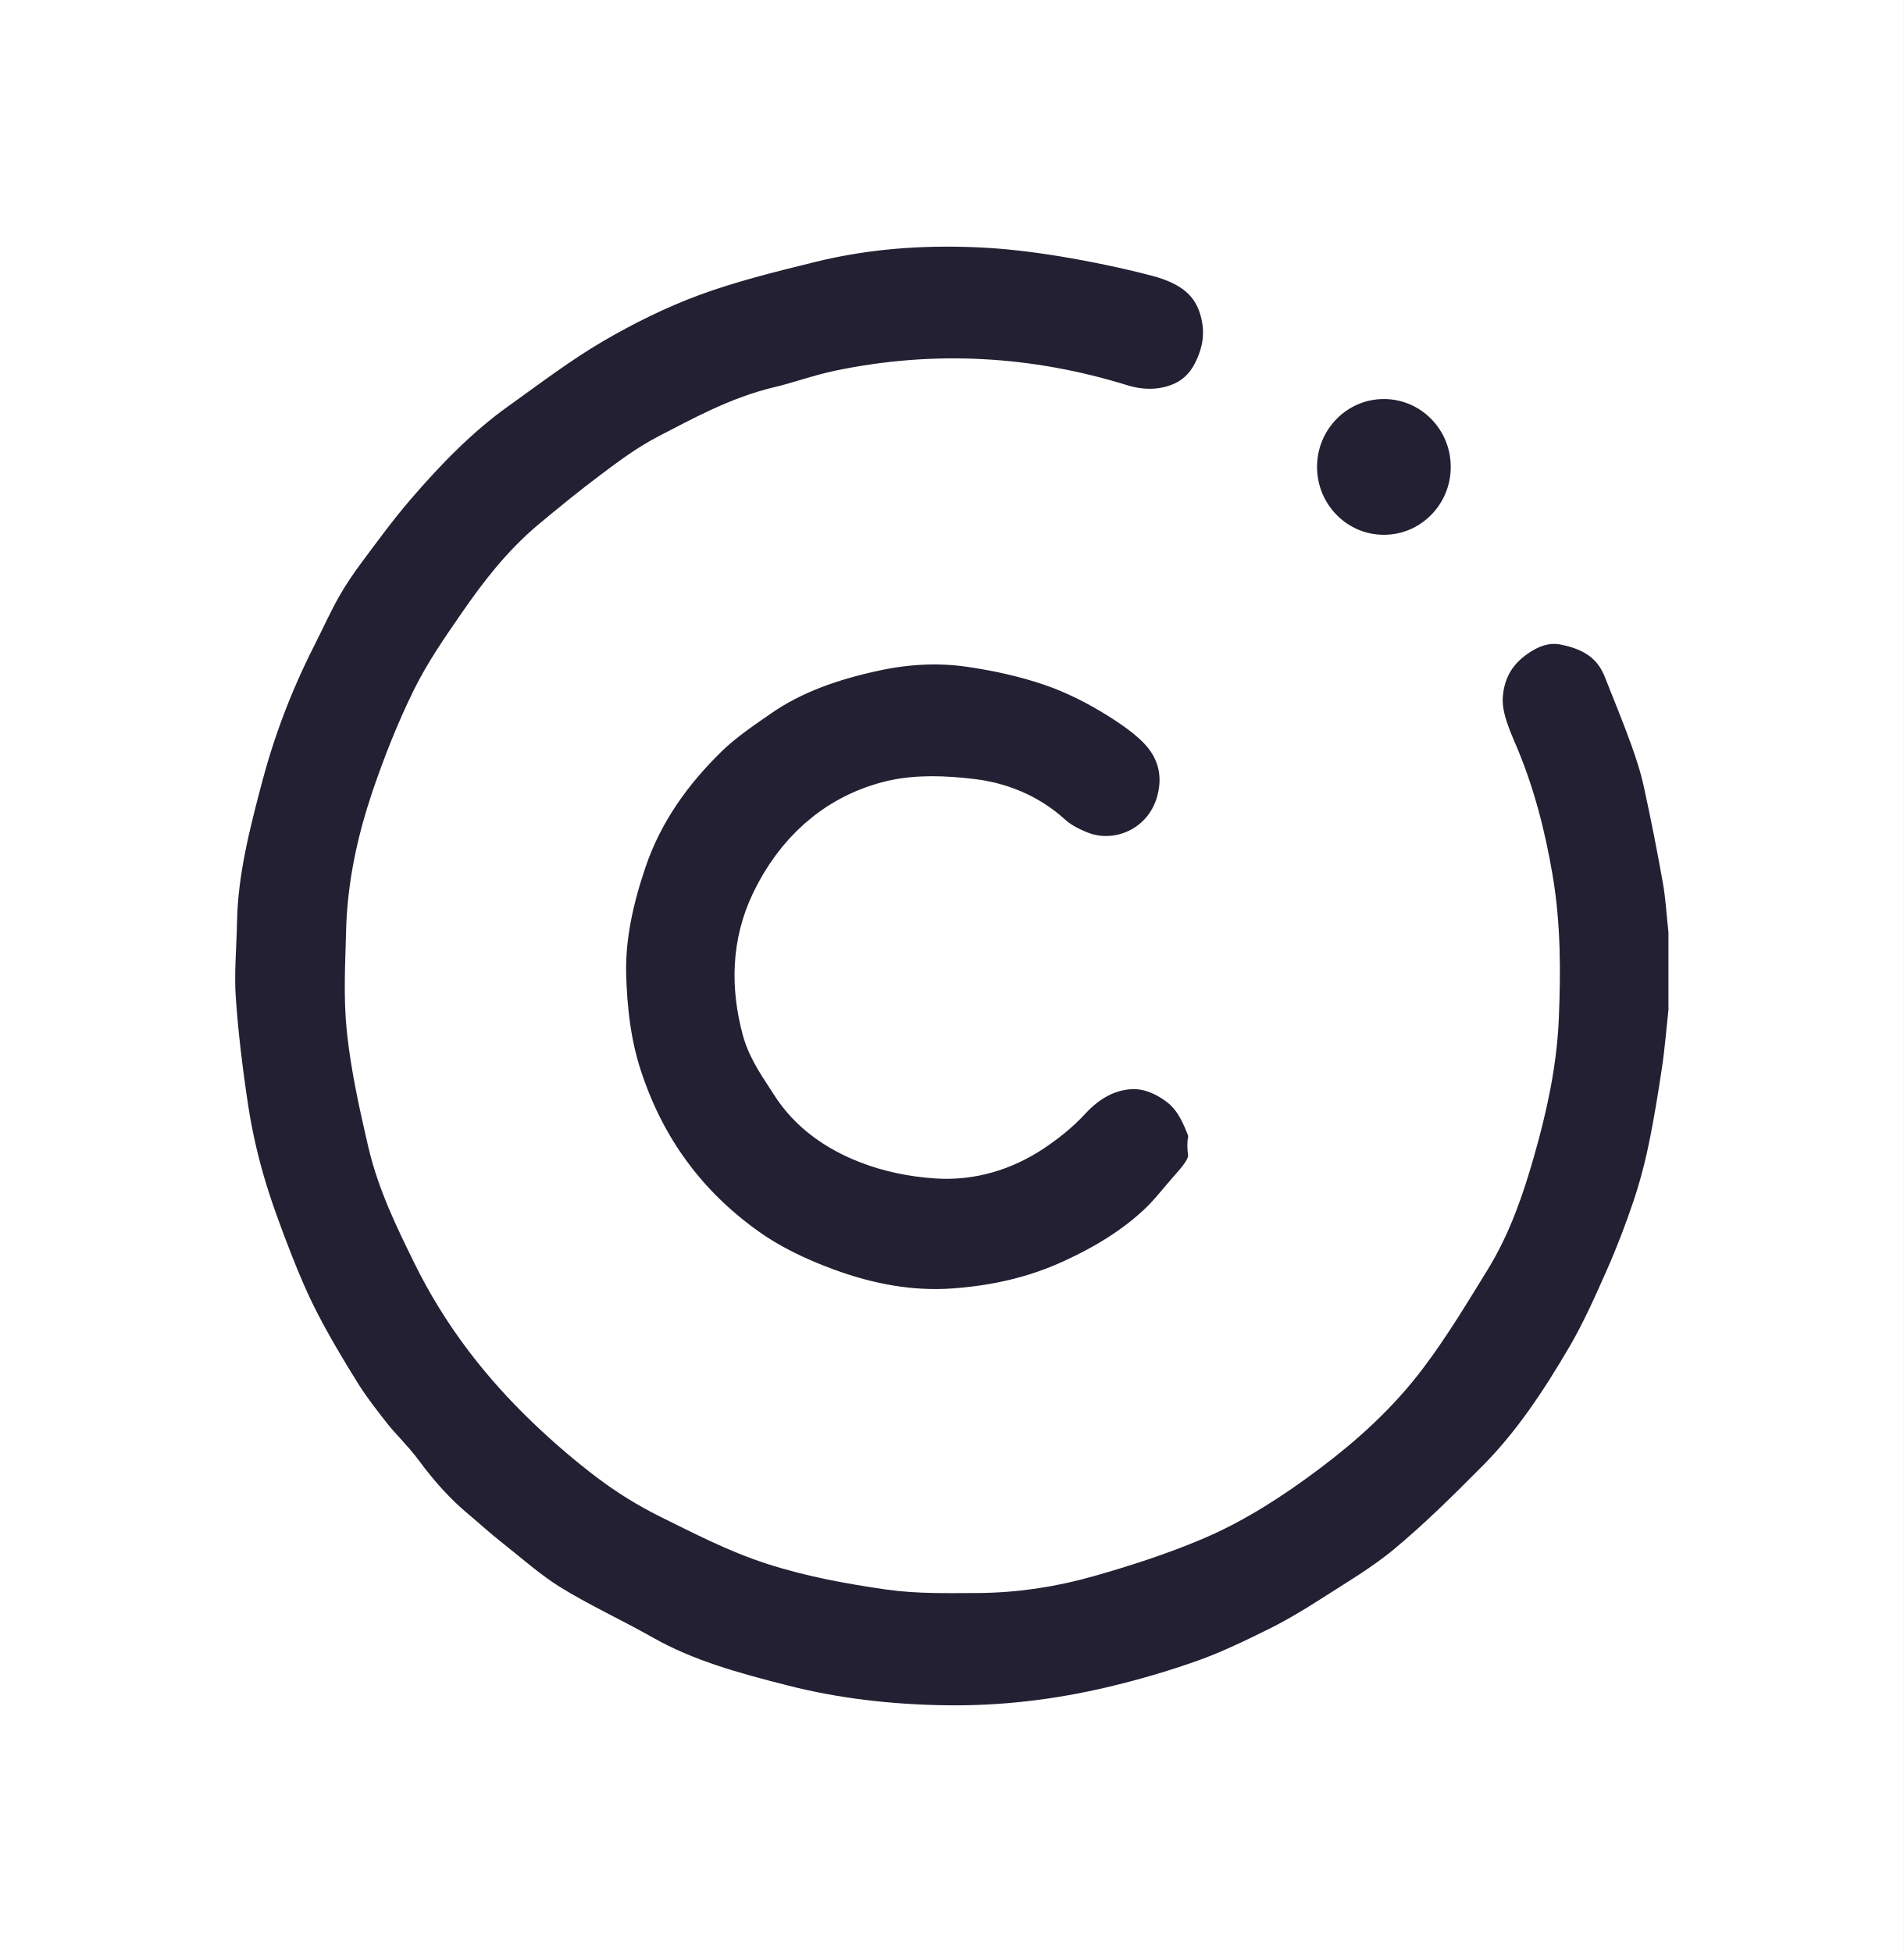
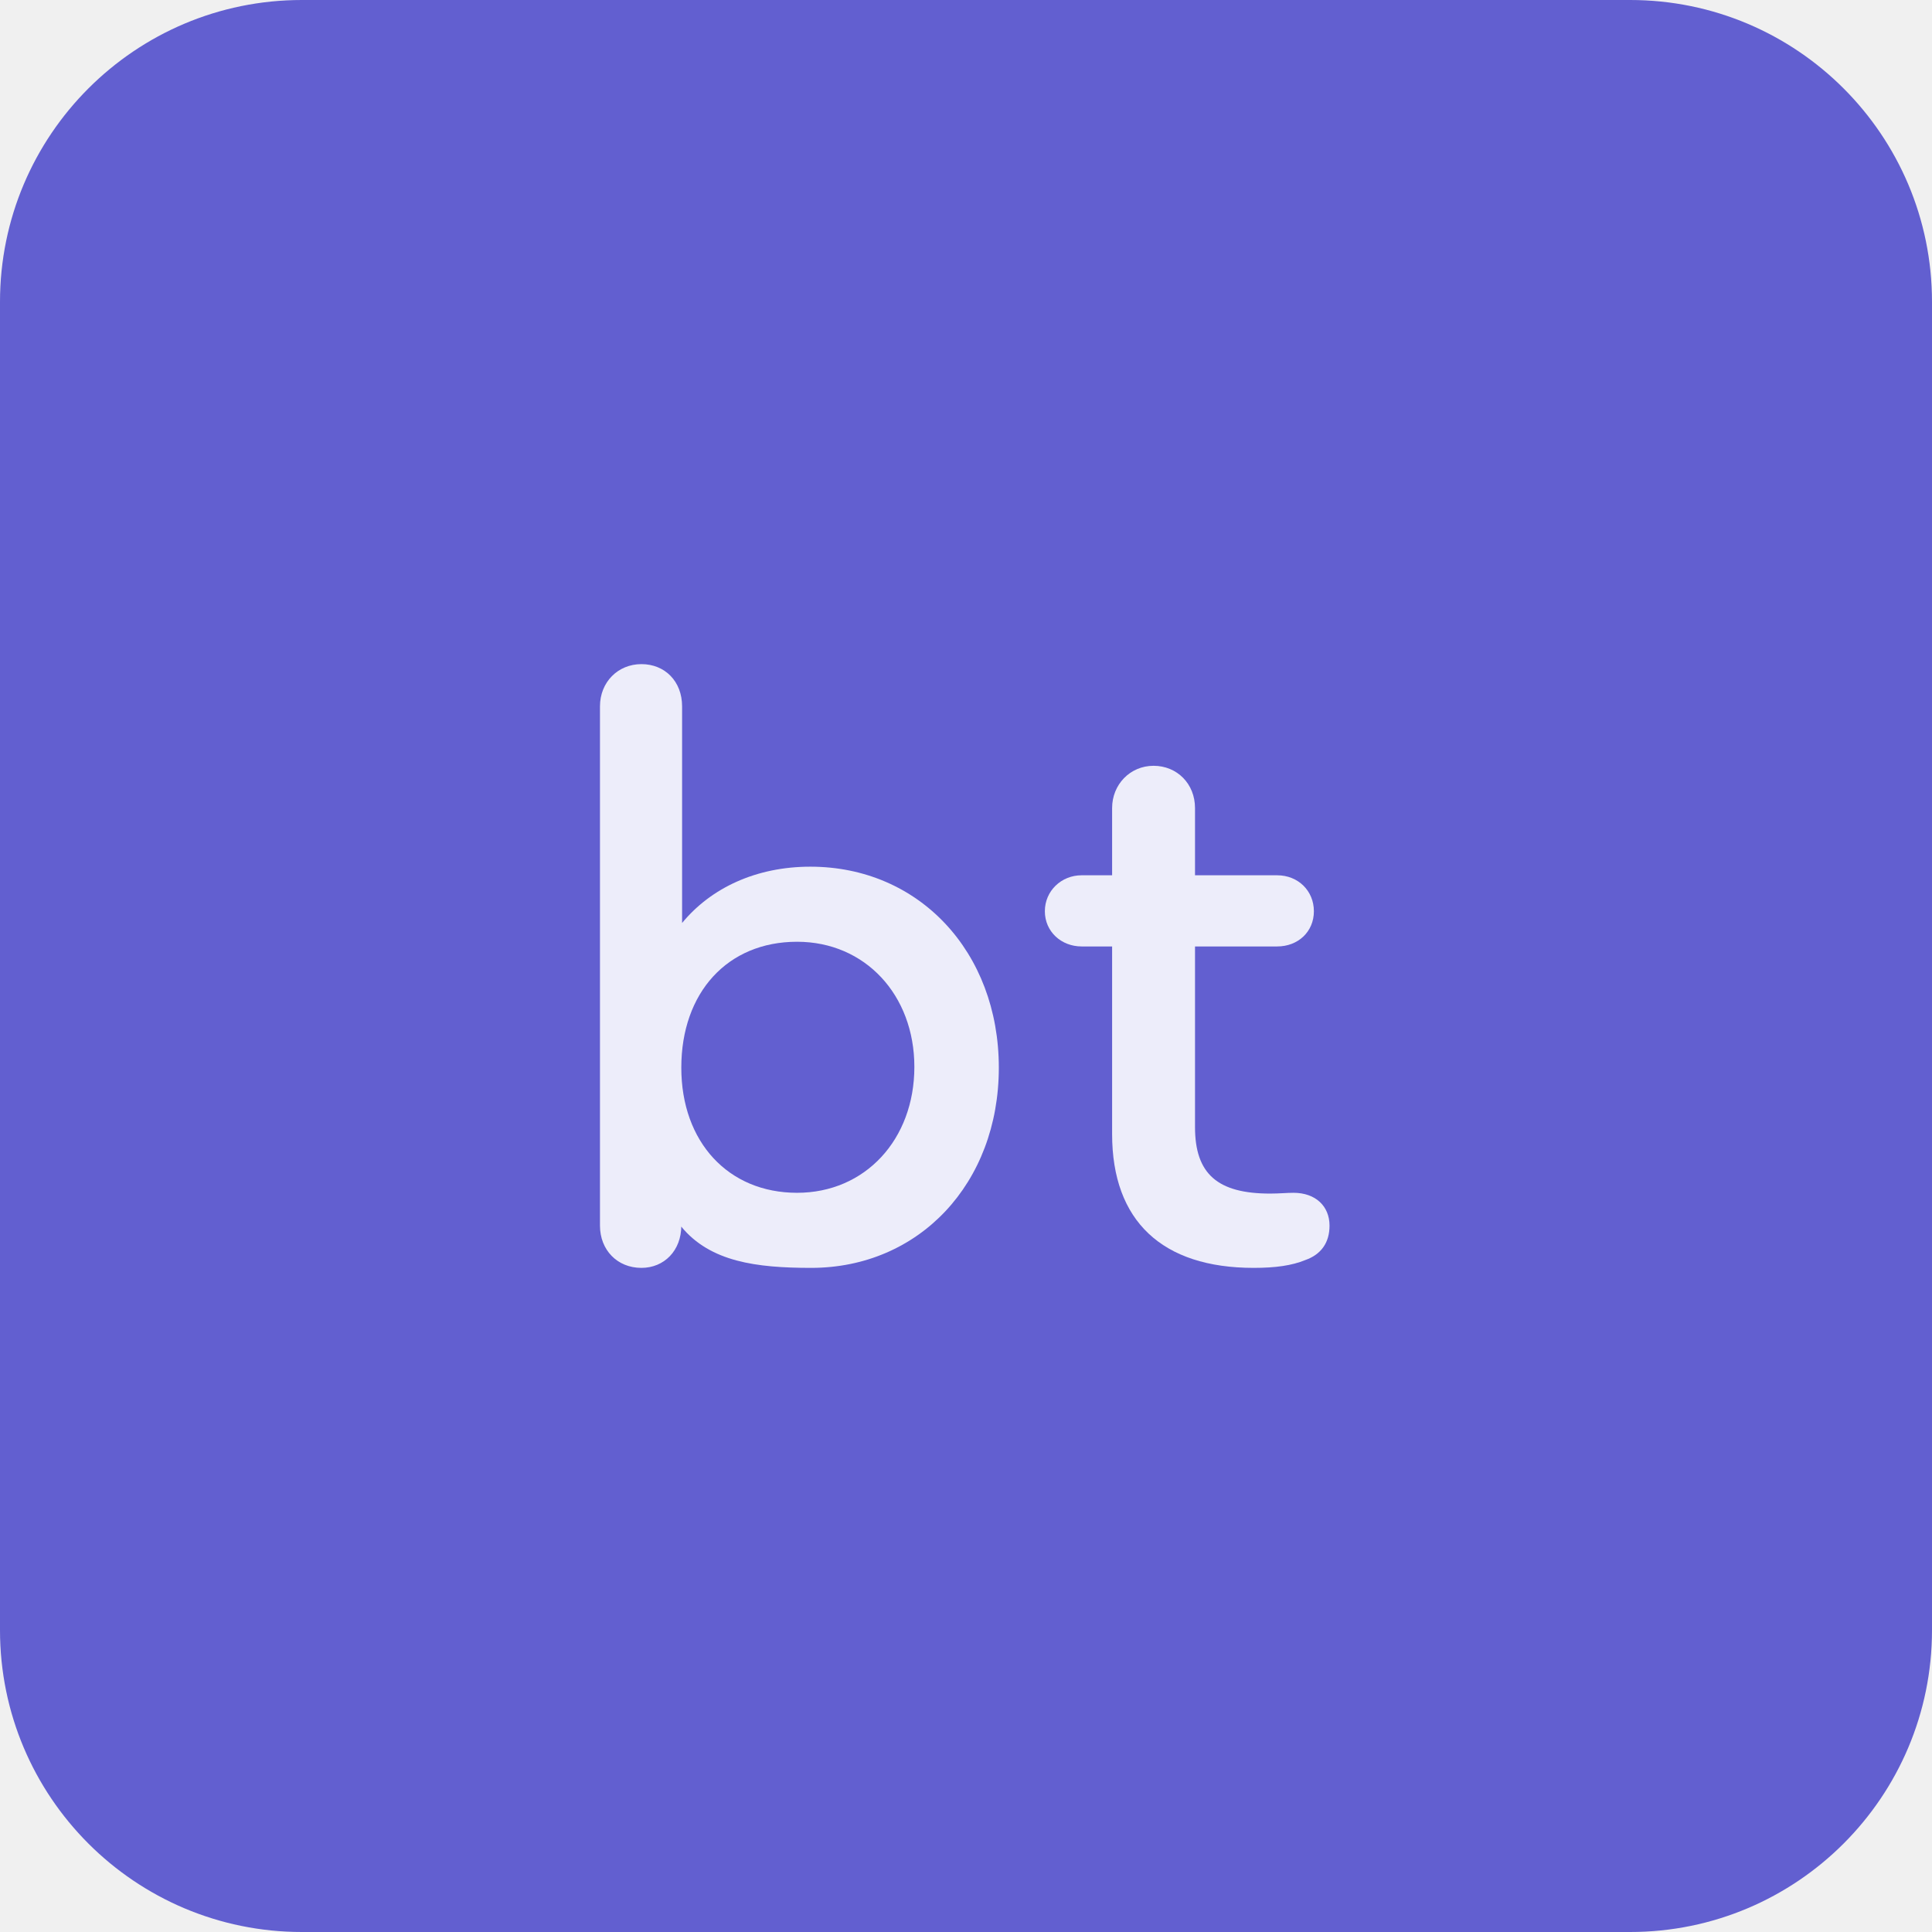
- <svg xmlns="http://www.w3.org/2000/svg" width="39" height="40" viewBox="0 0 39 40" fill="none">
-   <rect width="39" height="40" fill="white" />
-   <mask id="path-1-inside-1" fill="white">
-     <path d="M35.182 19.055C35.182 19.618 35.182 20.181 35.182 20.743C35.136 21.165 35.103 21.589 35.041 22.008C34.957 22.569 34.867 23.13 34.75 23.684C34.661 24.112 34.547 24.537 34.407 24.951C34.237 25.454 34.046 25.953 33.831 26.438C33.581 27.002 33.328 27.571 33.017 28.102C32.468 29.04 31.868 29.95 31.101 30.725C30.49 31.342 29.87 31.956 29.205 32.51C28.691 32.939 28.105 33.282 27.539 33.646C27.173 33.88 26.797 34.101 26.407 34.293C25.904 34.541 25.394 34.787 24.866 34.974C24.233 35.199 23.585 35.388 22.931 35.543C21.759 35.821 20.568 35.962 19.359 35.944C18.189 35.927 17.029 35.797 15.899 35.509C14.869 35.247 13.838 34.967 12.898 34.435C12.252 34.07 11.574 33.76 10.944 33.369C10.47 33.075 10.047 32.696 9.605 32.347C9.384 32.173 9.176 31.981 8.96 31.8C8.513 31.427 8.129 30.999 7.783 30.529C7.591 30.269 7.35 30.046 7.15 29.791C6.917 29.495 6.685 29.195 6.485 28.876C6.182 28.39 5.888 27.895 5.624 27.387C5.399 26.953 5.205 26.499 5.028 26.043C4.814 25.494 4.608 24.94 4.444 24.375C4.293 23.854 4.174 23.32 4.093 22.784C3.977 22.018 3.883 21.247 3.831 20.474C3.795 19.935 3.846 19.388 3.857 18.846C3.879 17.777 4.142 16.75 4.414 15.729C4.686 14.71 5.064 13.728 5.542 12.787C5.719 12.438 5.879 12.08 6.071 11.741C6.233 11.455 6.419 11.18 6.616 10.916C6.952 10.465 7.285 10.01 7.652 9.584C8.307 8.823 9.004 8.103 9.823 7.517C10.487 7.041 11.141 6.544 11.844 6.133C12.523 5.735 13.24 5.382 13.976 5.109C14.784 4.81 15.628 4.603 16.467 4.396C17.646 4.105 18.852 4.015 20.063 4.069C20.665 4.094 21.269 4.167 21.864 4.264C22.534 4.375 23.203 4.513 23.861 4.685C24.715 4.908 25.377 5.387 25.588 6.307C25.714 6.851 25.634 7.383 25.375 7.891C25.112 8.409 24.696 8.736 24.163 8.884C23.716 9.008 23.251 8.989 22.799 8.849C21 8.293 19.178 8.189 17.334 8.571C16.924 8.656 16.529 8.804 16.122 8.9C15.342 9.082 14.648 9.468 13.948 9.83C13.572 10.025 13.228 10.288 12.886 10.544C12.476 10.851 12.079 11.177 11.684 11.505C11.125 11.97 10.685 12.544 10.275 13.139C9.952 13.608 9.621 14.081 9.371 14.59C9.064 15.215 8.806 15.87 8.581 16.531C8.3 17.361 8.111 18.22 8.09 19.104C8.074 19.753 8.034 20.409 8.102 21.051C8.182 21.794 8.347 22.531 8.516 23.262C8.695 24.036 9.044 24.746 9.394 25.457C9.955 26.597 10.714 27.578 11.623 28.445C12.012 28.816 12.422 29.17 12.852 29.493C13.2 29.755 13.575 29.987 13.964 30.18C14.636 30.512 15.309 30.864 16.018 31.093C16.752 31.331 17.523 31.47 18.287 31.581C18.849 31.662 19.43 31.645 20.001 31.644C20.726 31.642 21.445 31.534 22.14 31.335C22.852 31.132 23.561 30.904 24.242 30.616C25.029 30.282 25.748 29.811 26.435 29.295C27.157 28.753 27.823 28.147 28.364 27.427C28.825 26.815 29.22 26.151 29.624 25.498C30.019 24.857 30.26 24.143 30.466 23.423C30.708 22.576 30.899 21.72 30.937 20.831C30.975 19.914 30.976 19.002 30.822 18.096C30.677 17.243 30.463 16.409 30.118 15.613C29.928 15.174 29.76 14.72 29.79 14.235C29.83 13.584 30.118 13.037 30.634 12.643C31.079 12.304 31.593 12.118 32.156 12.225C32.91 12.37 33.508 12.749 33.808 13.503C33.994 13.972 34.186 14.438 34.357 14.912C34.473 15.233 34.579 15.562 34.652 15.895C34.802 16.58 34.938 17.269 35.06 17.96C35.121 18.32 35.141 18.69 35.182 19.055ZM25.317 23.03C25.151 22.559 24.936 22.118 24.533 21.804C24.109 21.474 23.612 21.284 23.09 21.323C22.466 21.37 21.935 21.672 21.499 22.145C21.303 22.358 21.069 22.542 20.828 22.703C20.346 23.024 19.799 23.189 19.229 23.151C18.802 23.123 18.362 23.036 17.965 22.878C17.458 22.678 16.995 22.368 16.692 21.884C16.503 21.581 16.272 21.28 16.182 20.945C15.983 20.2 15.986 19.443 16.333 18.726C16.754 17.856 17.42 17.233 18.343 16.992C18.813 16.869 19.341 16.898 19.832 16.955C20.307 17.01 20.768 17.19 21.141 17.528C21.364 17.731 21.618 17.87 21.901 17.984C22.997 18.428 24.315 17.841 24.668 16.598C24.856 15.934 24.739 15.296 24.356 14.773C24.074 14.389 23.65 14.086 23.239 13.827C22.768 13.531 22.259 13.273 21.735 13.092C21.155 12.893 20.545 12.759 19.938 12.672C19.228 12.57 18.509 12.611 17.803 12.763C16.887 12.96 16.008 13.257 15.23 13.796C14.84 14.065 14.444 14.336 14.105 14.664C13.294 15.45 12.648 16.359 12.279 17.445C12.003 18.26 11.811 19.094 11.828 19.965C11.849 20.735 11.933 21.492 12.174 22.233C12.427 23.012 12.781 23.728 13.264 24.386C13.727 25.019 14.281 25.555 14.909 26.011C15.468 26.417 16.085 26.713 16.736 26.952C17.66 27.292 18.607 27.47 19.584 27.4C20.489 27.335 21.363 27.142 22.205 26.755C22.936 26.419 23.607 26.015 24.184 25.457C24.414 25.234 24.61 24.976 24.824 24.735C25.132 24.39 25.398 24.029 25.33 23.524C25.325 23.493 25.32 23.45 25.337 23.429C25.454 23.289 25.364 23.163 25.317 23.03ZM28.352 11.959C29.661 11.959 30.722 10.888 30.722 9.568C30.722 8.247 29.661 7.177 28.352 7.177C27.044 7.177 25.983 8.247 25.983 9.568C25.983 10.888 27.044 11.959 28.352 11.959Z" />
-   </mask>
-   <path d="M35.182 19.055C35.182 19.618 35.182 20.181 35.182 20.743C35.136 21.165 35.103 21.589 35.041 22.008C34.957 22.569 34.867 23.13 34.75 23.684C34.661 24.112 34.547 24.537 34.407 24.951C34.237 25.454 34.046 25.953 33.831 26.438C33.581 27.002 33.328 27.571 33.017 28.102C32.468 29.04 31.868 29.95 31.101 30.725C30.49 31.342 29.87 31.956 29.205 32.51C28.691 32.939 28.105 33.282 27.539 33.646C27.173 33.88 26.797 34.101 26.407 34.293C25.904 34.541 25.394 34.787 24.866 34.974C24.233 35.199 23.585 35.388 22.931 35.543C21.759 35.821 20.568 35.962 19.359 35.944C18.189 35.927 17.029 35.797 15.899 35.509C14.869 35.247 13.838 34.967 12.898 34.435C12.252 34.07 11.574 33.76 10.944 33.369C10.47 33.075 10.047 32.696 9.605 32.347C9.384 32.173 9.176 31.981 8.96 31.8C8.513 31.427 8.129 30.999 7.783 30.529C7.591 30.269 7.35 30.046 7.15 29.791C6.917 29.495 6.685 29.195 6.485 28.876C6.182 28.39 5.888 27.895 5.624 27.387C5.399 26.953 5.205 26.499 5.028 26.043C4.814 25.494 4.608 24.94 4.444 24.375C4.293 23.854 4.174 23.32 4.093 22.784C3.977 22.018 3.883 21.247 3.831 20.474C3.795 19.935 3.846 19.388 3.857 18.846C3.879 17.777 4.142 16.75 4.414 15.729C4.686 14.71 5.064 13.728 5.542 12.787C5.719 12.438 5.879 12.08 6.071 11.741C6.233 11.455 6.419 11.18 6.616 10.916C6.952 10.465 7.285 10.01 7.652 9.584C8.307 8.823 9.004 8.103 9.823 7.517C10.487 7.041 11.141 6.544 11.844 6.133C12.523 5.735 13.24 5.382 13.976 5.109C14.784 4.81 15.628 4.603 16.467 4.396C17.646 4.105 18.852 4.015 20.063 4.069C20.665 4.094 21.269 4.167 21.864 4.264C22.534 4.375 23.203 4.513 23.861 4.685C24.715 4.908 25.377 5.387 25.588 6.307C25.714 6.851 25.634 7.383 25.375 7.891C25.112 8.409 24.696 8.736 24.163 8.884C23.716 9.008 23.251 8.989 22.799 8.849C21 8.293 19.178 8.189 17.334 8.571C16.924 8.656 16.529 8.804 16.122 8.9C15.342 9.082 14.648 9.468 13.948 9.83C13.572 10.025 13.228 10.288 12.886 10.544C12.476 10.851 12.079 11.177 11.684 11.505C11.125 11.97 10.685 12.544 10.275 13.139C9.952 13.608 9.621 14.081 9.371 14.59C9.064 15.215 8.806 15.87 8.581 16.531C8.3 17.361 8.111 18.22 8.09 19.104C8.074 19.753 8.034 20.409 8.102 21.051C8.182 21.794 8.347 22.531 8.516 23.262C8.695 24.036 9.044 24.746 9.394 25.457C9.955 26.597 10.714 27.578 11.623 28.445C12.012 28.816 12.422 29.17 12.852 29.493C13.2 29.755 13.575 29.987 13.964 30.18C14.636 30.512 15.309 30.864 16.018 31.093C16.752 31.331 17.523 31.47 18.287 31.581C18.849 31.662 19.43 31.645 20.001 31.644C20.726 31.642 21.445 31.534 22.14 31.335C22.852 31.132 23.561 30.904 24.242 30.616C25.029 30.282 25.748 29.811 26.435 29.295C27.157 28.753 27.823 28.147 28.364 27.427C28.825 26.815 29.22 26.151 29.624 25.498C30.019 24.857 30.26 24.143 30.466 23.423C30.708 22.576 30.899 21.72 30.937 20.831C30.975 19.914 30.976 19.002 30.822 18.096C30.677 17.243 30.463 16.409 30.118 15.613C29.928 15.174 29.76 14.72 29.79 14.235C29.83 13.584 30.118 13.037 30.634 12.643C31.079 12.304 31.593 12.118 32.156 12.225C32.91 12.37 33.508 12.749 33.808 13.503C33.994 13.972 34.186 14.438 34.357 14.912C34.473 15.233 34.579 15.562 34.652 15.895C34.802 16.58 34.938 17.269 35.06 17.96C35.121 18.32 35.141 18.69 35.182 19.055ZM25.317 23.03C25.151 22.559 24.936 22.118 24.533 21.804C24.109 21.474 23.612 21.284 23.09 21.323C22.466 21.37 21.935 21.672 21.499 22.145C21.303 22.358 21.069 22.542 20.828 22.703C20.346 23.024 19.799 23.189 19.229 23.151C18.802 23.123 18.362 23.036 17.965 22.878C17.458 22.678 16.995 22.368 16.692 21.884C16.503 21.581 16.272 21.28 16.182 20.945C15.983 20.2 15.986 19.443 16.333 18.726C16.754 17.856 17.42 17.233 18.343 16.992C18.813 16.869 19.341 16.898 19.832 16.955C20.307 17.01 20.768 17.19 21.141 17.528C21.364 17.731 21.618 17.87 21.901 17.984C22.997 18.428 24.315 17.841 24.668 16.598C24.856 15.934 24.739 15.296 24.356 14.773C24.074 14.389 23.65 14.086 23.239 13.827C22.768 13.531 22.259 13.273 21.735 13.092C21.155 12.893 20.545 12.759 19.938 12.672C19.228 12.57 18.509 12.611 17.803 12.763C16.887 12.96 16.008 13.257 15.23 13.796C14.84 14.065 14.444 14.336 14.105 14.664C13.294 15.45 12.648 16.359 12.279 17.445C12.003 18.26 11.811 19.094 11.828 19.965C11.849 20.735 11.933 21.492 12.174 22.233C12.427 23.012 12.781 23.728 13.264 24.386C13.727 25.019 14.281 25.555 14.909 26.011C15.468 26.417 16.085 26.713 16.736 26.952C17.66 27.292 18.607 27.47 19.584 27.4C20.489 27.335 21.363 27.142 22.205 26.755C22.936 26.419 23.607 26.015 24.184 25.457C24.414 25.234 24.61 24.976 24.824 24.735C25.132 24.39 25.398 24.029 25.33 23.524C25.325 23.493 25.32 23.45 25.337 23.429C25.454 23.289 25.364 23.163 25.317 23.03ZM28.352 11.959C29.661 11.959 30.722 10.888 30.722 9.568C30.722 8.247 29.661 7.177 28.352 7.177C27.044 7.177 25.983 8.247 25.983 9.568C25.983 10.888 27.044 11.959 28.352 11.959Z" fill="#222032" stroke="white" stroke-width="2" mask="url(#path-1-inside-1)" />
+ <svg xmlns="http://www.w3.org/2000/svg" width="512" height="512" viewBox="0 0 512 512" fill="none">
+   <path d="M0 80C0 35.817 35.817 0 80 0H432C476.183 0 512 35.817 512 80V432C512 476.183 476.183 512 432 512H80C35.817 512 0 476.183 0 432V80Z" fill="#625FD0" />
+   <path d="M214.751 229.679C200.451 229.679 188.43 235.275 180.762 244.601V187.192C180.762 180.56 176.202 176 169.984 176C163.767 176 159 180.767 159 187.192V324.808C159 331.233 163.56 336 169.984 336C175.995 336 180.554 331.44 180.554 324.808V325.078C188.223 334.404 200.451 336 214.959 336C243.56 336 264.699 313.617 264.699 282.943C264.699 252.269 243.56 229.679 214.751 229.679ZM211.228 316.104C192.99 316.104 180.554 302.632 180.554 282.943C180.554 263.047 192.782 249.575 211.228 249.575C229.259 249.575 242.316 263.668 242.316 282.736C242.316 302.01 229.259 316.104 211.228 316.104Z" fill="#EDEDFA" />
+   <path d="M342.805 316.104C340.94 316.104 339.074 316.311 336.587 316.311C322.701 316.311 316.691 311.13 316.691 298.694V250.819H338.453C344.049 250.819 348.194 246.881 348.194 241.492C348.194 236.104 344.049 231.959 338.453 231.959H316.691V214.135C316.691 207.71 311.924 202.943 305.707 202.943C299.489 202.943 294.722 207.917 294.722 214.135V231.959H286.639C281.251 231.959 276.898 236.104 276.898 241.492C276.898 246.881 281.251 250.819 286.639 250.819H294.722V300.56C294.722 323.565 307.986 336 332.235 336C338.038 336 342.391 335.378 345.914 333.927C350.059 332.477 352.339 329.368 352.339 324.808C352.339 319.627 348.608 316.104 342.805 316.104Z" fill="#EDEDFA" />
</svg>
